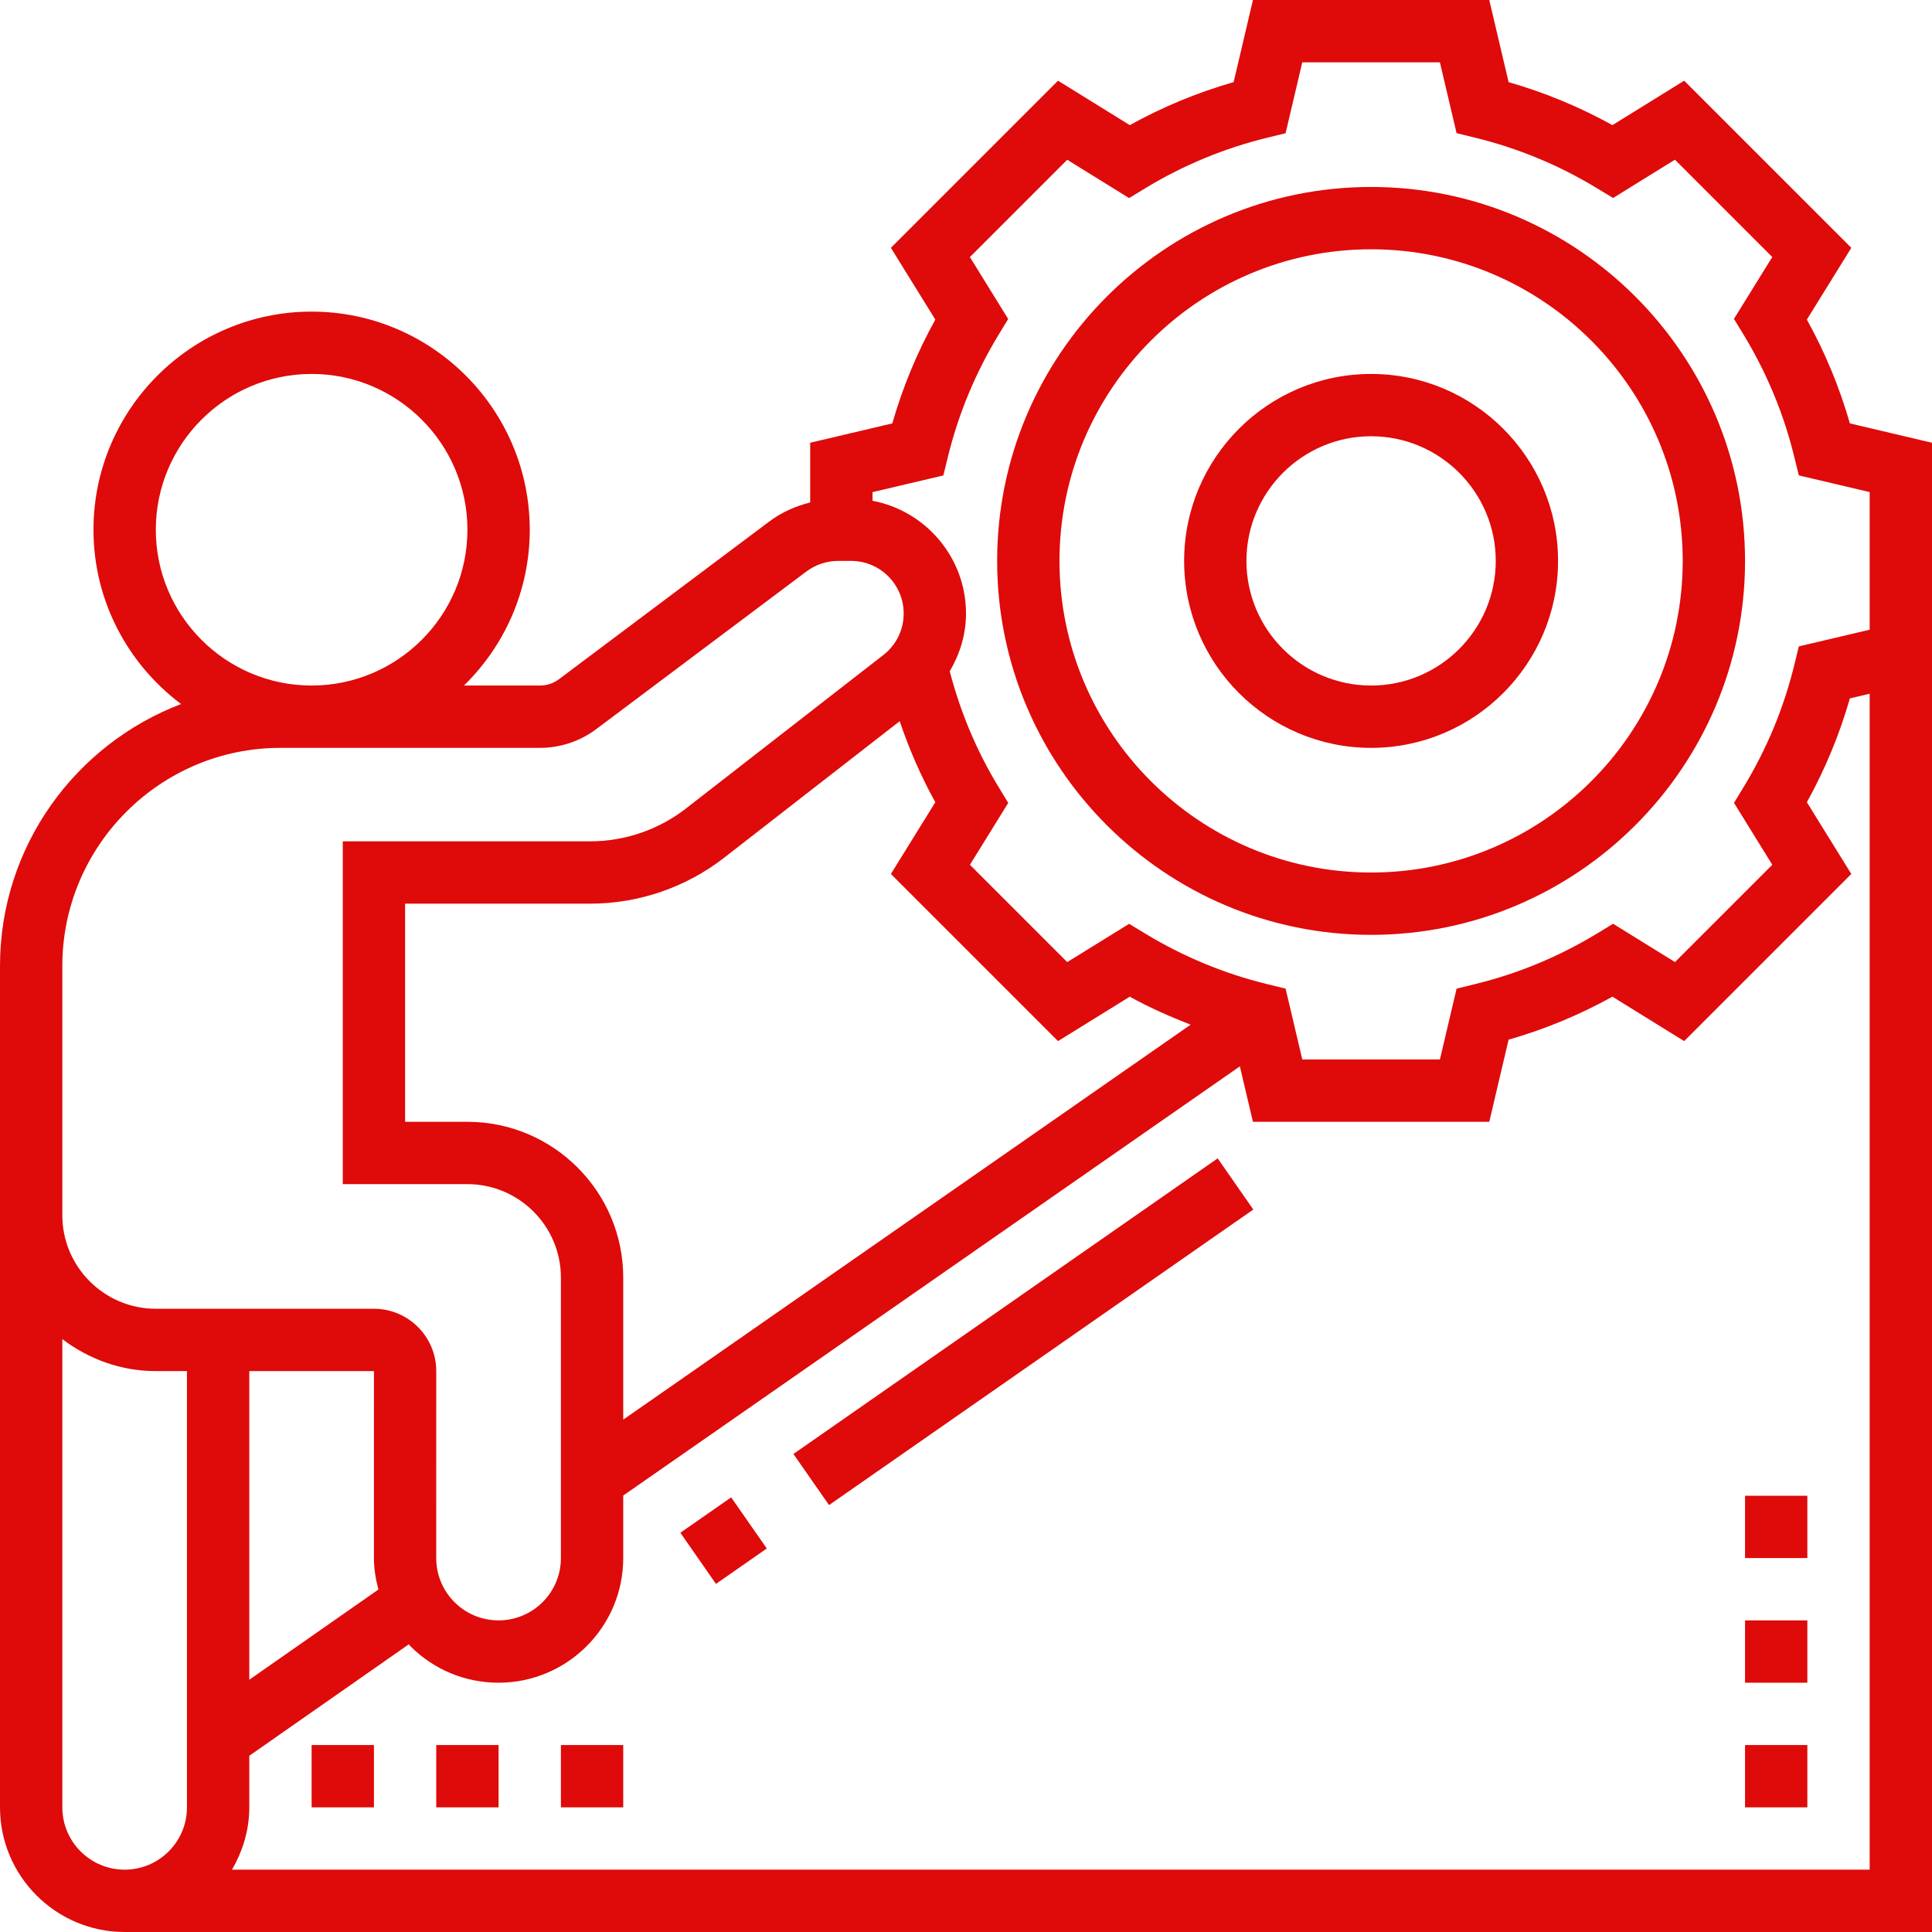
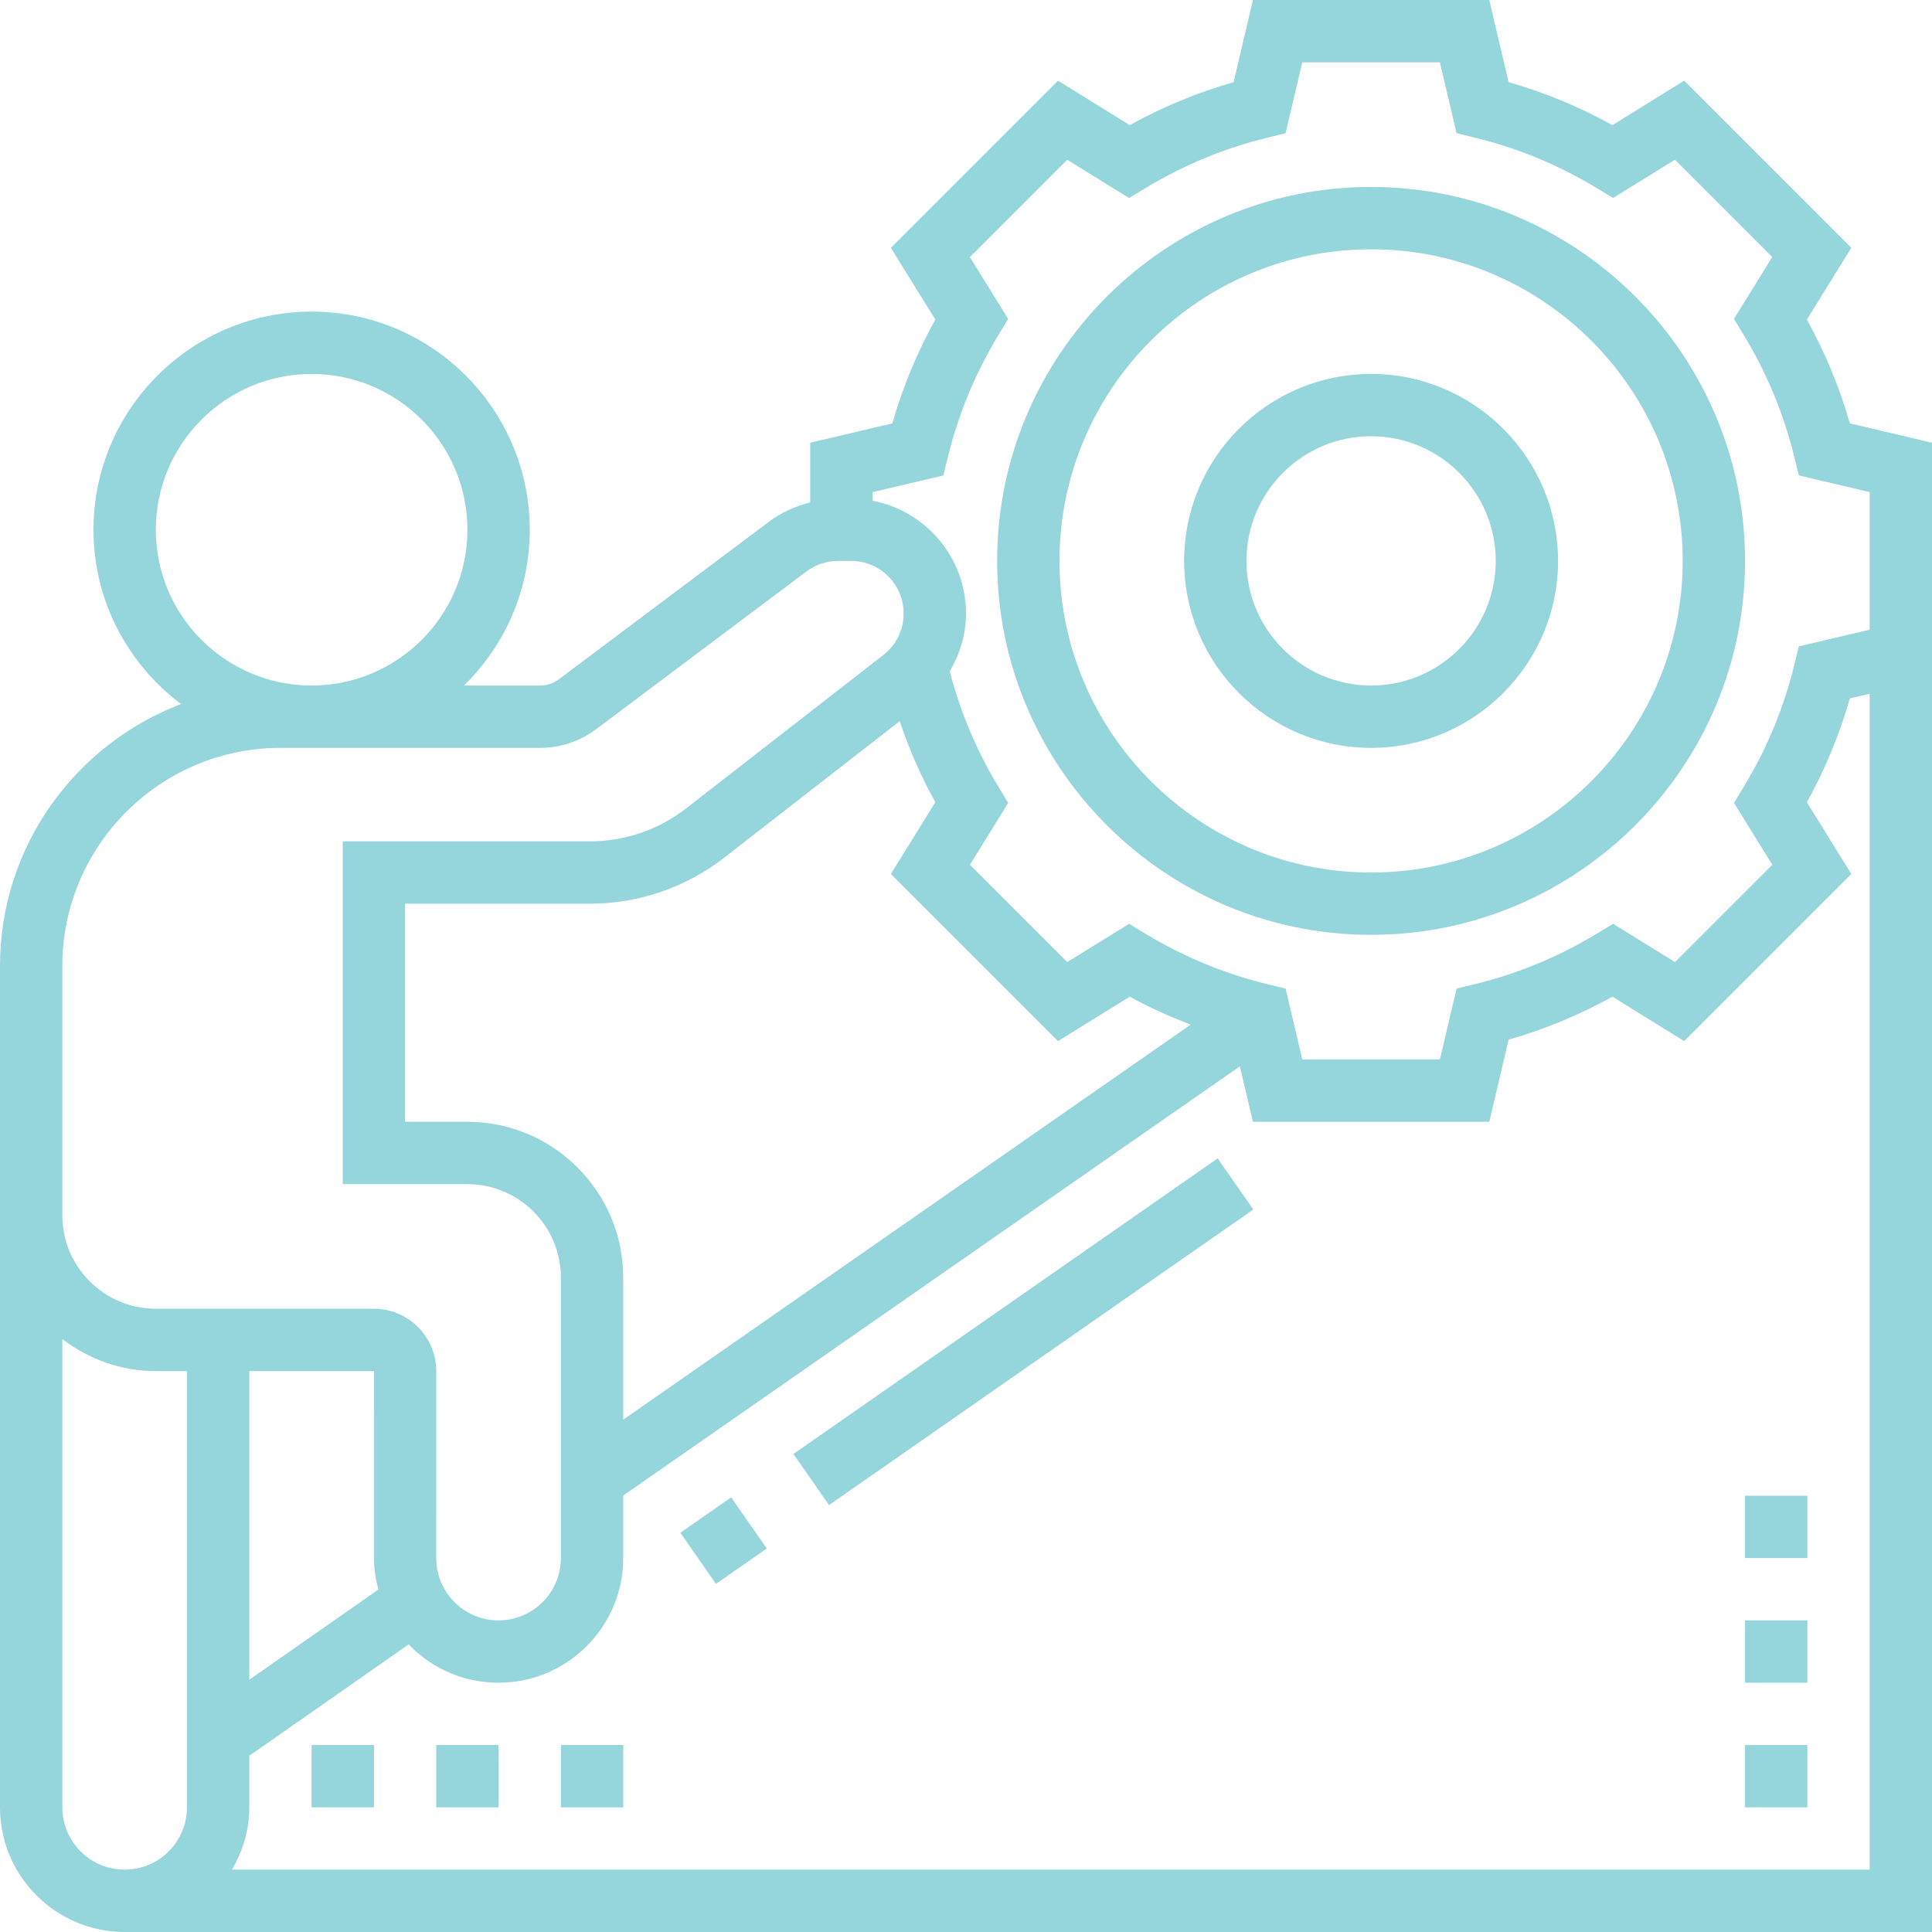
<svg xmlns="http://www.w3.org/2000/svg" width="65" height="65" viewBox="0 0 65 65" fill="none">
-   <path d="M22.89 51.568L24.599 50.377L25.798 52.097L24.088 53.288L22.89 51.568Z" fill="#DF0A0A" />
-   <path d="M26.694 48.917L40.967 38.972L42.166 40.693L27.892 50.637L26.694 48.917Z" fill="#DF0A0A" />
-   <path d="M62.237 14.245C61.889 13.03 61.404 11.86 60.79 10.752L62.285 8.338L56.662 2.715L54.248 4.21C53.14 3.596 51.97 3.111 50.755 2.763L50.105 0H42.154L41.504 2.763C40.288 3.111 39.118 3.596 38.01 4.21L35.596 2.715L29.973 8.338L31.468 10.752C30.854 11.86 30.369 13.03 30.021 14.245L27.258 14.896V16.904C26.762 17.029 26.288 17.24 25.878 17.548L18.801 22.855C18.62 22.99 18.397 23.064 18.172 23.064H15.609C16.973 21.731 17.823 19.875 17.823 17.823C17.823 13.777 14.53 10.484 10.484 10.484C6.438 10.484 3.145 13.777 3.145 17.823C3.145 20.221 4.307 22.347 6.092 23.687C2.537 25.041 0 28.475 0 32.5V60.806C0 63.119 1.881 65 4.194 65H65V14.896L62.237 14.245ZM5.242 17.823C5.242 14.932 7.593 12.581 10.484 12.581C13.374 12.581 15.726 14.932 15.726 17.823C15.726 20.713 13.374 23.064 10.484 23.064C7.593 23.064 5.242 20.713 5.242 17.823ZM2.097 32.5C2.097 28.454 5.39 25.161 9.435 25.161H18.172C18.849 25.161 19.519 24.937 20.059 24.531L27.135 19.224C27.441 18.997 27.817 18.871 28.197 18.871H28.636C29.61 18.871 30.403 19.665 30.403 20.64C30.403 21.189 30.155 21.697 29.721 22.035L23.076 27.203C22.162 27.914 21.019 28.306 19.858 28.306H11.532V39.839H15.726C17.46 39.839 18.871 41.25 18.871 42.984V52.418C18.871 53.576 17.931 54.516 16.773 54.516C16.213 54.516 15.686 54.298 15.29 53.902C14.894 53.505 14.676 52.979 14.676 52.419L14.677 46.129C14.677 44.973 13.737 44.032 12.581 44.032H5.242C3.508 44.032 2.097 42.621 2.097 40.887V32.5ZM15.726 37.742H13.629V30.403H19.858C21.483 30.403 23.082 29.855 24.363 28.857L30.269 24.264C30.589 25.205 30.984 26.119 31.468 26.99L29.973 29.404L35.596 35.027L38.01 33.532C38.67 33.898 39.358 34.202 40.058 34.474L20.968 47.762V42.984C20.968 40.093 18.616 37.742 15.726 37.742ZM8.387 46.129H12.581L12.58 52.418C12.58 52.783 12.642 53.134 12.731 53.478L8.387 56.513V46.129ZM2.097 60.806V45.053C2.975 45.719 4.057 46.129 5.242 46.129H6.29V60.806C6.29 61.963 5.35 62.903 4.194 62.903C3.037 62.903 2.097 61.963 2.097 60.806ZM62.903 62.903H7.804C8.165 62.284 8.387 61.574 8.387 60.806V59.071L13.755 55.32C13.774 55.34 13.787 55.364 13.807 55.384C14.6 56.177 15.653 56.613 16.773 56.613C19.086 56.613 20.968 54.731 20.968 52.418V50.316L41.714 35.876L42.154 37.742H50.105L50.755 34.979C51.97 34.631 53.14 34.146 54.248 33.532L56.662 35.027L62.285 29.404L60.79 26.99C61.404 25.881 61.889 24.712 62.237 23.497L62.903 23.34V62.903ZM62.903 21.186L60.52 21.747L60.367 22.372C60.015 23.814 59.444 25.19 58.672 26.463L58.339 27.012L59.627 29.094L56.353 32.368L54.271 31.079L53.722 31.413C52.449 32.184 51.073 32.756 49.631 33.108L49.006 33.261L48.444 35.645H43.814L43.253 33.262L42.629 33.109C41.186 32.757 39.81 32.185 38.537 31.414L37.988 31.081L35.906 32.369L32.632 29.095L33.921 27.013L33.587 26.464C32.853 25.255 32.308 23.95 31.953 22.585C32.296 22.001 32.5 21.341 32.5 20.64C32.5 18.755 31.142 17.186 29.355 16.848V16.557L31.738 15.996L31.891 15.371C32.243 13.929 32.815 12.553 33.586 11.28L33.919 10.731L32.631 8.649L35.905 5.375L37.987 6.664L38.536 6.33C39.809 5.559 41.185 4.987 42.627 4.635L43.252 4.482L43.814 2.097H48.444L49.005 4.48L49.63 4.633C51.072 4.985 52.448 5.556 53.721 6.328L54.27 6.661L56.352 5.373L59.626 8.647L58.337 10.729L58.671 11.277C59.443 12.551 60.014 13.927 60.366 15.369L60.519 15.994L62.903 16.556V21.186Z" fill="#DF0A0A" />
-   <path d="M46.129 6.29C39.192 6.29 33.548 11.934 33.548 18.871C33.548 25.808 39.192 31.452 46.129 31.452C53.066 31.452 58.71 25.808 58.71 18.871C58.71 11.934 53.066 6.29 46.129 6.29ZM46.129 29.355C40.348 29.355 35.645 24.652 35.645 18.871C35.645 13.09 40.348 8.387 46.129 8.387C51.91 8.387 56.613 13.09 56.613 18.871C56.613 24.652 51.91 29.355 46.129 29.355Z" fill="#DF0A0A" />
-   <path d="M46.129 12.581C42.66 12.581 39.839 15.402 39.839 18.871C39.839 22.34 42.66 25.161 46.129 25.161C49.598 25.161 52.419 22.34 52.419 18.871C52.419 15.402 49.598 12.581 46.129 12.581ZM46.129 23.064C43.816 23.064 41.935 21.184 41.935 18.871C41.935 16.558 43.816 14.677 46.129 14.677C48.442 14.677 50.323 16.558 50.323 18.871C50.323 21.184 48.442 23.064 46.129 23.064Z" fill="#DF0A0A" />
-   <path d="M58.71 58.71H60.806V60.806H58.71V58.71Z" fill="#DF0A0A" />
-   <path d="M58.71 54.516H60.806V56.613H58.71V54.516Z" fill="#DF0A0A" />
-   <path d="M58.71 50.323H60.806V52.419H58.71V50.323Z" fill="#DF0A0A" />
-   <path d="M10.484 58.71H12.581V60.806H10.484V58.71Z" fill="#DF0A0A" />
-   <path d="M14.677 58.71H16.774V60.806H14.677V58.71Z" fill="#DF0A0A" />
-   <path d="M18.871 58.71H20.968V60.806H18.871V58.71Z" fill="#DF0A0A" />
+   <path d="M22.89 51.568L24.599 50.377L25.798 52.097L24.088 53.288L22.89 51.568Z" fill="#95D5DC" />
+   <path d="M26.694 48.917L40.967 38.972L42.166 40.693L27.892 50.637L26.694 48.917Z" fill="#95D5DC" />
+   <path d="M62.237 14.245C61.889 13.03 61.404 11.86 60.79 10.752L62.285 8.338L56.662 2.715L54.248 4.21C53.14 3.596 51.97 3.111 50.755 2.763L50.105 0H42.154L41.504 2.763C40.288 3.111 39.118 3.596 38.01 4.21L35.596 2.715L29.973 8.338L31.468 10.752C30.854 11.86 30.369 13.03 30.021 14.245L27.258 14.896V16.904C26.762 17.029 26.288 17.24 25.878 17.548L18.801 22.855C18.62 22.99 18.397 23.064 18.172 23.064H15.609C16.973 21.731 17.823 19.875 17.823 17.823C17.823 13.777 14.53 10.484 10.484 10.484C6.438 10.484 3.145 13.777 3.145 17.823C3.145 20.221 4.307 22.347 6.092 23.687C2.537 25.041 0 28.475 0 32.5V60.806C0 63.119 1.881 65 4.194 65H65V14.896L62.237 14.245ZM5.242 17.823C5.242 14.932 7.593 12.581 10.484 12.581C13.374 12.581 15.726 14.932 15.726 17.823C15.726 20.713 13.374 23.064 10.484 23.064C7.593 23.064 5.242 20.713 5.242 17.823ZM2.097 32.5C2.097 28.454 5.39 25.161 9.435 25.161H18.172C18.849 25.161 19.519 24.937 20.059 24.531L27.135 19.224C27.441 18.997 27.817 18.871 28.197 18.871H28.636C29.61 18.871 30.403 19.665 30.403 20.64C30.403 21.189 30.155 21.697 29.721 22.035L23.076 27.203C22.162 27.914 21.019 28.306 19.858 28.306H11.532V39.839H15.726C17.46 39.839 18.871 41.25 18.871 42.984V52.418C18.871 53.576 17.931 54.516 16.773 54.516C16.213 54.516 15.686 54.298 15.29 53.902C14.894 53.505 14.676 52.979 14.676 52.419L14.677 46.129C14.677 44.973 13.737 44.032 12.581 44.032H5.242C3.508 44.032 2.097 42.621 2.097 40.887V32.5ZM15.726 37.742H13.629V30.403H19.858C21.483 30.403 23.082 29.855 24.363 28.857L30.269 24.264C30.589 25.205 30.984 26.119 31.468 26.99L29.973 29.404L35.596 35.027L38.01 33.532C38.67 33.898 39.358 34.202 40.058 34.474L20.968 47.762V42.984C20.968 40.093 18.616 37.742 15.726 37.742ZM8.387 46.129H12.581L12.58 52.418C12.58 52.783 12.642 53.134 12.731 53.478L8.387 56.513V46.129ZM2.097 60.806V45.053C2.975 45.719 4.057 46.129 5.242 46.129H6.29V60.806C6.29 61.963 5.35 62.903 4.194 62.903C3.037 62.903 2.097 61.963 2.097 60.806ZM62.903 62.903H7.804C8.165 62.284 8.387 61.574 8.387 60.806V59.071L13.755 55.32C13.774 55.34 13.787 55.364 13.807 55.384C14.6 56.177 15.653 56.613 16.773 56.613C19.086 56.613 20.968 54.731 20.968 52.418V50.316L41.714 35.876L42.154 37.742H50.105L50.755 34.979C51.97 34.631 53.14 34.146 54.248 33.532L56.662 35.027L62.285 29.404L60.79 26.99C61.404 25.881 61.889 24.712 62.237 23.497L62.903 23.34V62.903ZM62.903 21.186L60.52 21.747L60.367 22.372C60.015 23.814 59.444 25.19 58.672 26.463L58.339 27.012L59.627 29.094L56.353 32.368L54.271 31.079L53.722 31.413C52.449 32.184 51.073 32.756 49.631 33.108L49.006 33.261L48.444 35.645H43.814L43.253 33.262L42.629 33.109C41.186 32.757 39.81 32.185 38.537 31.414L37.988 31.081L35.906 32.369L32.632 29.095L33.921 27.013L33.587 26.464C32.853 25.255 32.308 23.95 31.953 22.585C32.296 22.001 32.5 21.341 32.5 20.64C32.5 18.755 31.142 17.186 29.355 16.848V16.557L31.738 15.996L31.891 15.371C32.243 13.929 32.815 12.553 33.586 11.28L33.919 10.731L32.631 8.649L35.905 5.375L37.987 6.664L38.536 6.33C39.809 5.559 41.185 4.987 42.627 4.635L43.252 4.482L43.814 2.097H48.444L49.005 4.48L49.63 4.633C51.072 4.985 52.448 5.556 53.721 6.328L54.27 6.661L56.352 5.373L59.626 8.647L58.337 10.729L58.671 11.277C59.443 12.551 60.014 13.927 60.366 15.369L60.519 15.994L62.903 16.556V21.186Z" fill="#95D5DC" />
+   <path d="M46.129 6.29C39.192 6.29 33.548 11.934 33.548 18.871C33.548 25.808 39.192 31.452 46.129 31.452C53.066 31.452 58.71 25.808 58.71 18.871C58.71 11.934 53.066 6.29 46.129 6.29ZM46.129 29.355C40.348 29.355 35.645 24.652 35.645 18.871C35.645 13.09 40.348 8.387 46.129 8.387C51.91 8.387 56.613 13.09 56.613 18.871C56.613 24.652 51.91 29.355 46.129 29.355Z" fill="#95D5DC" />
+   <path d="M46.129 12.581C42.66 12.581 39.839 15.402 39.839 18.871C39.839 22.34 42.66 25.161 46.129 25.161C49.598 25.161 52.419 22.34 52.419 18.871C52.419 15.402 49.598 12.581 46.129 12.581ZM46.129 23.064C43.816 23.064 41.935 21.184 41.935 18.871C41.935 16.558 43.816 14.677 46.129 14.677C48.442 14.677 50.323 16.558 50.323 18.871C50.323 21.184 48.442 23.064 46.129 23.064Z" fill="#95D5DC" />
+   <path d="M58.71 58.71H60.806V60.806H58.71V58.71Z" fill="#95D5DC" />
+   <path d="M58.71 54.516H60.806V56.613H58.71V54.516Z" fill="#95D5DC" />
+   <path d="M58.71 50.323H60.806V52.419H58.71V50.323Z" fill="#95D5DC" />
+   <path d="M10.484 58.71H12.581V60.806H10.484V58.71Z" fill="#95D5DC" />
+   <path d="M14.677 58.71H16.774V60.806H14.677V58.71Z" fill="#95D5DC" />
+   <path d="M18.871 58.71H20.968V60.806H18.871V58.71Z" fill="#95D5DC" />
</svg>
